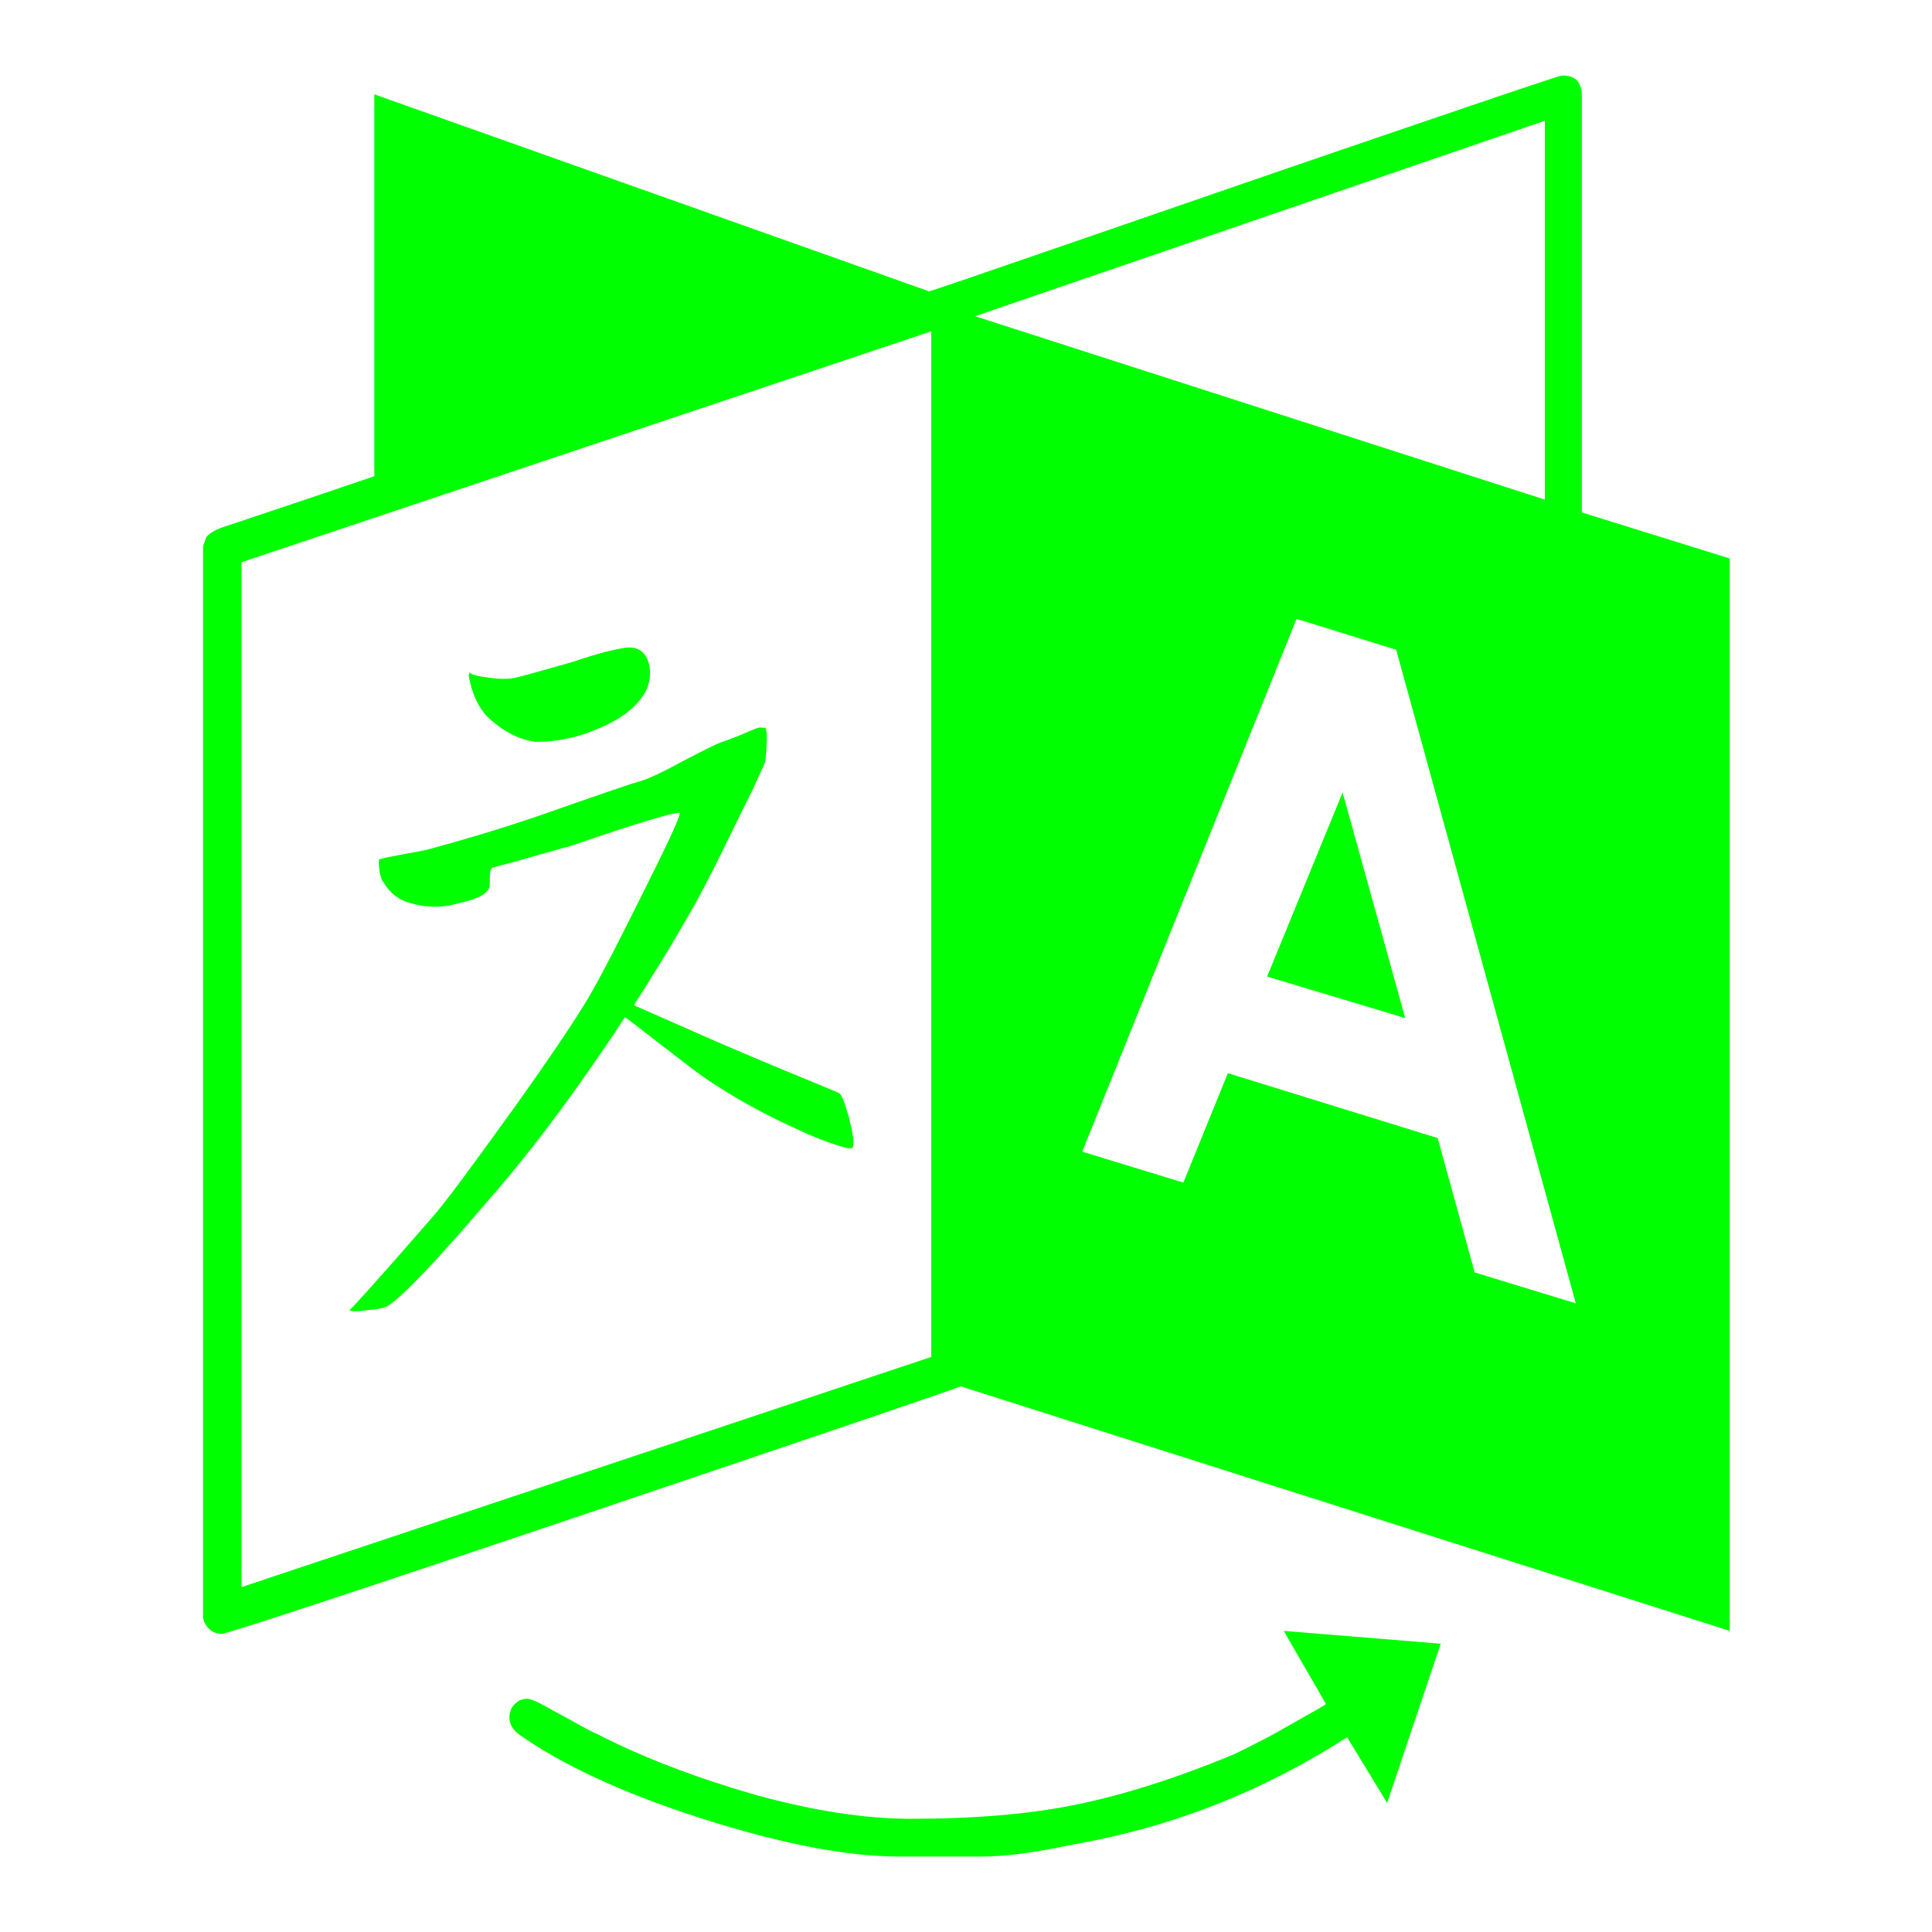
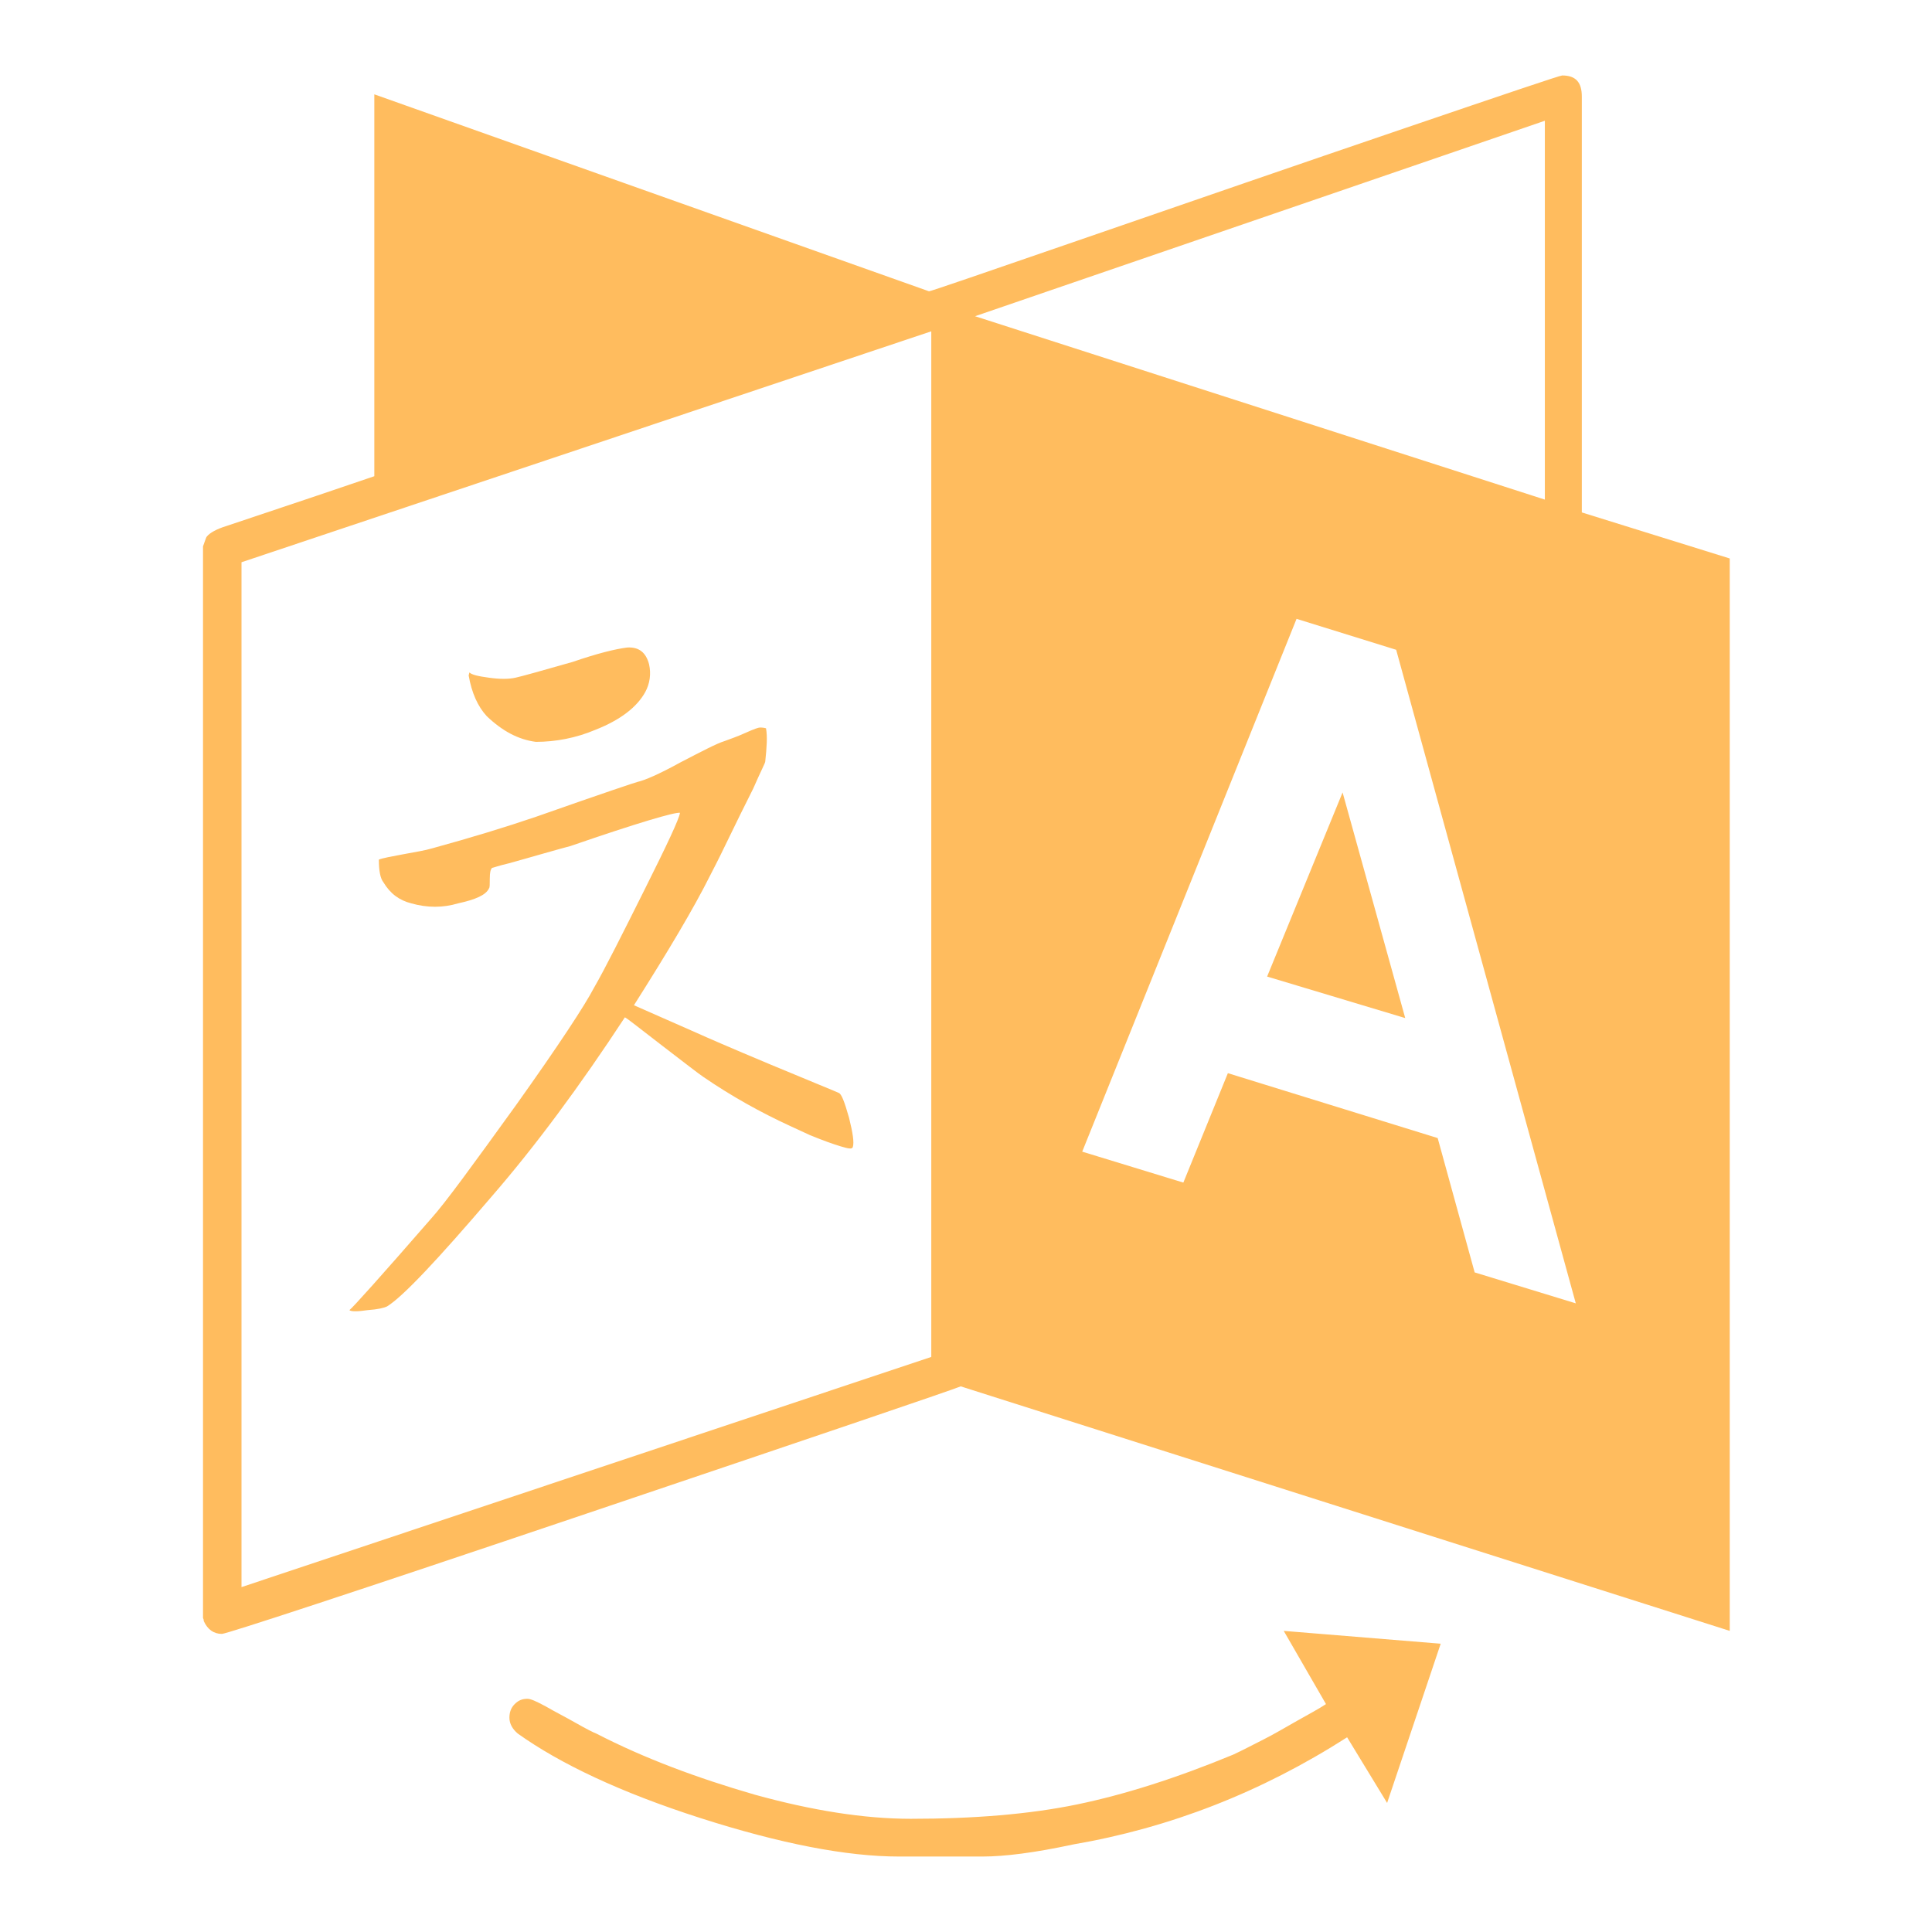
<svg xmlns="http://www.w3.org/2000/svg" version="1.1" x="0px" y="0px" viewBox="0 0 256 256" enable-background="new 0 0 256 256" xml:space="preserve">
  <g>
    <g>
-       <path fill="#00FF00" d="M113,152c-0.1,0.3-0.6,0.2-1.6-0.1c-1-0.3-2.4-0.8-4.1-1.5l-2.6-1.2c-3.9-1.8-7.7-3.9-11.5-6.5c-0.6-0.4-2.4-1.8-5.4-4.1c-3-2.3-4.6-3.6-5-3.8c-5.9,9-11.8,17-17.7,23.8c-7.1,8.3-11.7,13.2-13.8,14.5c-0.4,0.2-1.2,0.4-2.6,0.5c-1.3,0.2-2.2,0.2-2.4,0c0.5-0.4,4.1-4.4,10.8-12.1c1.9-2.1,5.6-7.2,11.3-15.1c5.7-8,9.1-13.2,10.3-15.5c1.5-2.6,3.7-7,6.7-13c3-6,4.6-9.4,4.7-10.2c-0.7-0.1-5.5,1.3-14.5,4.4c-0.7,0.2-1.9,0.5-3.6,1c-1.7,0.5-3.2,0.9-4.6,1.3c-1.3,0.3-2.1,0.6-2.2,0.6c-0.2,0.2-0.3,0.6-0.3,1.4s0,1.2-0.1,1.3c-0.4,0.9-1.8,1.5-4.1,2c-2,0.6-4.1,0.6-6.2,0c-1.6-0.4-2.8-1.3-3.7-2.8c-0.4-0.5-0.6-1.5-0.6-3c0.5-0.2,1.6-0.4,3.2-0.7c1.6-0.3,2.9-0.5,3.9-0.8c5.1-1.4,9.7-2.8,13.8-4.2c8.8-3.1,13.3-4.6,13.4-4.6c0.9-0.2,2.8-1,5.7-2.6c2.9-1.5,4.8-2.5,5.8-2.8c0.8-0.3,1.7-0.6,2.8-1.1s1.7-0.7,1.9-0.7c0.2,0,0.4,0,0.8,0.1c0.2,1.1,0.1,2.5-0.1,4.4c0,0.2-0.6,1.3-1.6,3.6c-1.1,2.2-2.3,4.6-3.5,7.1c-1.2,2.5-2,4-2.2,4.4c-2.2,4.4-5.6,10.1-10.1,17.2l8.4,3.7c1.1,0.5,4.3,1.9,9.8,4.2c5.5,2.3,8.5,3.5,8.9,3.7c0.4,0.1,0.8,1.2,1.4,3.3C113,150.1,113.2,151.4,113,152z M86,88c0.3,1.3,0.1,2.6-0.5,3.7c-1.1,2-3.3,3.7-6.6,5c-2.6,1.1-5.3,1.6-7.9,1.6c-2.3-0.3-4.4-1.4-6.5-3.4c-1.2-1.3-2-3.1-2.4-5.4l0.1-0.4c0.3,0.3,1.1,0.5,2.6,0.7c1.4,0.2,2.6,0.2,3.5,0c0.9-0.2,3.4-0.9,7.6-2.1c3.2-1.1,5.6-1.7,7.2-1.9C84.7,85.7,85.6,86.5,86,88L86,88z M177.9,105l8.3,29.9l-18.3-5.5L177.9,105z M32,210.3l91.4-30.5V43.9L32,74.5V210.3z M195.4,168.6l13.4,4.1L185,86.1l-13.2-4.1l-28.4,70.6l13.4,4.1l5.9-14.5l27.8,8.6L195.4,168.6z M129.2,41.9l75.5,24.3V16L129.2,41.9z M170.1,216.1l20.8,1.7l-7.1,21.1l-5.3-8.7c-11.4,7.3-23.5,12-36.3,14.2c-5.1,1.1-9.1,1.6-12,1.6h-11.1c-6.9,0-15.7-1.7-26.3-5.1c-10.6-3.4-18.6-7.2-24.2-11.2c-0.7-0.6-1.1-1.3-1.1-2.1c0-0.7,0.2-1.3,0.7-1.8s1-0.7,1.7-0.7c0.4,0,1.1,0.3,2.4,1c1.2,0.7,2.6,1.4,4,2.2c1.4,0.8,2.4,1.3,2.7,1.4c6.4,3.3,13.4,5.9,21,8.1c7.6,2.1,14.5,3.2,20.7,3.2c8.3,0,15.7-0.6,22-1.9c6.3-1.3,13.2-3.5,20.7-6.6c1.3-0.6,2.6-1.3,4-2c1.4-0.7,2.9-1.6,4.5-2.5c1.6-0.9,2.9-1.6,3.8-2.2L170.1,216.1z M229.2,74v142.1l-101.9-32.4c-1.2,0.5-17.7,6.1-49.4,16.8c-31.7,10.7-47.9,16-48.5,16c-1.1,0-1.9-0.6-2.4-1.7c0-0.1,0-0.2-0.1-0.4v-142c0.3-0.8,0.4-1.2,0.5-1.3c0.4-0.5,1.3-1,2.6-1.4c9.3-3.1,15.8-5.3,19.6-6.6V12.5l73.5,26.1c0.2,0,7.2-2.4,21.1-7.2c13.9-4.8,27.8-9.6,41.6-14.3c13.8-4.7,20.9-7.1,21.2-7.1c1.8,0,2.6,0.9,2.6,2.8v55.1L229.2,74z" />
+       <path fill="#FFBC5E" d="M113,152c-0.1,0.3-0.6,0.2-1.6-0.1c-1-0.3-2.4-0.8-4.1-1.5l-2.6-1.2c-3.9-1.8-7.7-3.9-11.5-6.5c-0.6-0.4-2.4-1.8-5.4-4.1c-3-2.3-4.6-3.6-5-3.8c-5.9,9-11.8,17-17.7,23.8c-7.1,8.3-11.7,13.2-13.8,14.5c-0.4,0.2-1.2,0.4-2.6,0.5c-1.3,0.2-2.2,0.2-2.4,0c0.5-0.4,4.1-4.4,10.8-12.1c1.9-2.1,5.6-7.2,11.3-15.1c5.7-8,9.1-13.2,10.3-15.5c1.5-2.6,3.7-7,6.7-13c3-6,4.6-9.4,4.7-10.2c-0.7-0.1-5.5,1.3-14.5,4.4c-0.7,0.2-1.9,0.5-3.6,1c-1.7,0.5-3.2,0.9-4.6,1.3c-1.3,0.3-2.1,0.6-2.2,0.6c-0.2,0.2-0.3,0.6-0.3,1.4s0,1.2-0.1,1.3c-0.4,0.9-1.8,1.5-4.1,2c-2,0.6-4.1,0.6-6.2,0c-1.6-0.4-2.8-1.3-3.7-2.8c-0.4-0.5-0.6-1.5-0.6-3c0.5-0.2,1.6-0.4,3.2-0.7c1.6-0.3,2.9-0.5,3.9-0.8c5.1-1.4,9.7-2.8,13.8-4.2c8.8-3.1,13.3-4.6,13.4-4.6c0.9-0.2,2.8-1,5.7-2.6c2.9-1.5,4.8-2.5,5.8-2.8c0.8-0.3,1.7-0.6,2.8-1.1s1.7-0.7,1.9-0.7c0.2,0,0.4,0,0.8,0.1c0.2,1.1,0.1,2.5-0.1,4.4c0,0.2-0.6,1.3-1.6,3.6c-1.1,2.2-2.3,4.6-3.5,7.1c-1.2,2.5-2,4-2.2,4.4c-2.2,4.4-5.6,10.1-10.1,17.2l8.4,3.7c1.1,0.5,4.3,1.9,9.8,4.2c5.5,2.3,8.5,3.5,8.9,3.7c0.4,0.1,0.8,1.2,1.4,3.3C113,150.1,113.2,151.4,113,152z M86,88c0.3,1.3,0.1,2.6-0.5,3.7c-1.1,2-3.3,3.7-6.6,5c-2.6,1.1-5.3,1.6-7.9,1.6c-2.3-0.3-4.4-1.4-6.5-3.4c-1.2-1.3-2-3.1-2.4-5.4l0.1-0.4c0.3,0.3,1.1,0.5,2.6,0.7c1.4,0.2,2.6,0.2,3.5,0c0.9-0.2,3.4-0.9,7.6-2.1c3.2-1.1,5.6-1.7,7.2-1.9C84.7,85.7,85.6,86.5,86,88L86,88z M177.9,105l8.3,29.9l-18.3-5.5L177.9,105z M32,210.3l91.4-30.5V43.9L32,74.5V210.3z M195.4,168.6l13.4,4.1L185,86.1l-13.2-4.1l-28.4,70.6l13.4,4.1l5.9-14.5l27.8,8.6L195.4,168.6z M129.2,41.9l75.5,24.3V16L129.2,41.9z M170.1,216.1l20.8,1.7l-7.1,21.1l-5.3-8.7c-11.4,7.3-23.5,12-36.3,14.2c-5.1,1.1-9.1,1.6-12,1.6h-11.1c-6.9,0-15.7-1.7-26.3-5.1c-10.6-3.4-18.6-7.2-24.2-11.2c-0.7-0.6-1.1-1.3-1.1-2.1c0-0.7,0.2-1.3,0.7-1.8s1-0.7,1.7-0.7c0.4,0,1.1,0.3,2.4,1c1.2,0.7,2.6,1.4,4,2.2c1.4,0.8,2.4,1.3,2.7,1.4c6.4,3.3,13.4,5.9,21,8.1c7.6,2.1,14.5,3.2,20.7,3.2c8.3,0,15.7-0.6,22-1.9c6.3-1.3,13.2-3.5,20.7-6.6c1.3-0.6,2.6-1.3,4-2c1.4-0.7,2.9-1.6,4.5-2.5c1.6-0.9,2.9-1.6,3.8-2.2L170.1,216.1z M229.2,74v142.1l-101.9-32.4c-1.2,0.5-17.7,6.1-49.4,16.8c-31.7,10.7-47.9,16-48.5,16c-1.1,0-1.9-0.6-2.4-1.7c0-0.1,0-0.2-0.1-0.4v-142c0.3-0.8,0.4-1.2,0.5-1.3c0.4-0.5,1.3-1,2.6-1.4c9.3-3.1,15.8-5.3,19.6-6.6V12.5l73.5,26.1c0.2,0,7.2-2.4,21.1-7.2c13.9-4.8,27.8-9.6,41.6-14.3c13.8-4.7,20.9-7.1,21.2-7.1c1.8,0,2.6,0.9,2.6,2.8v55.1L229.2,74z" />
    </g>
  </g>
</svg>
